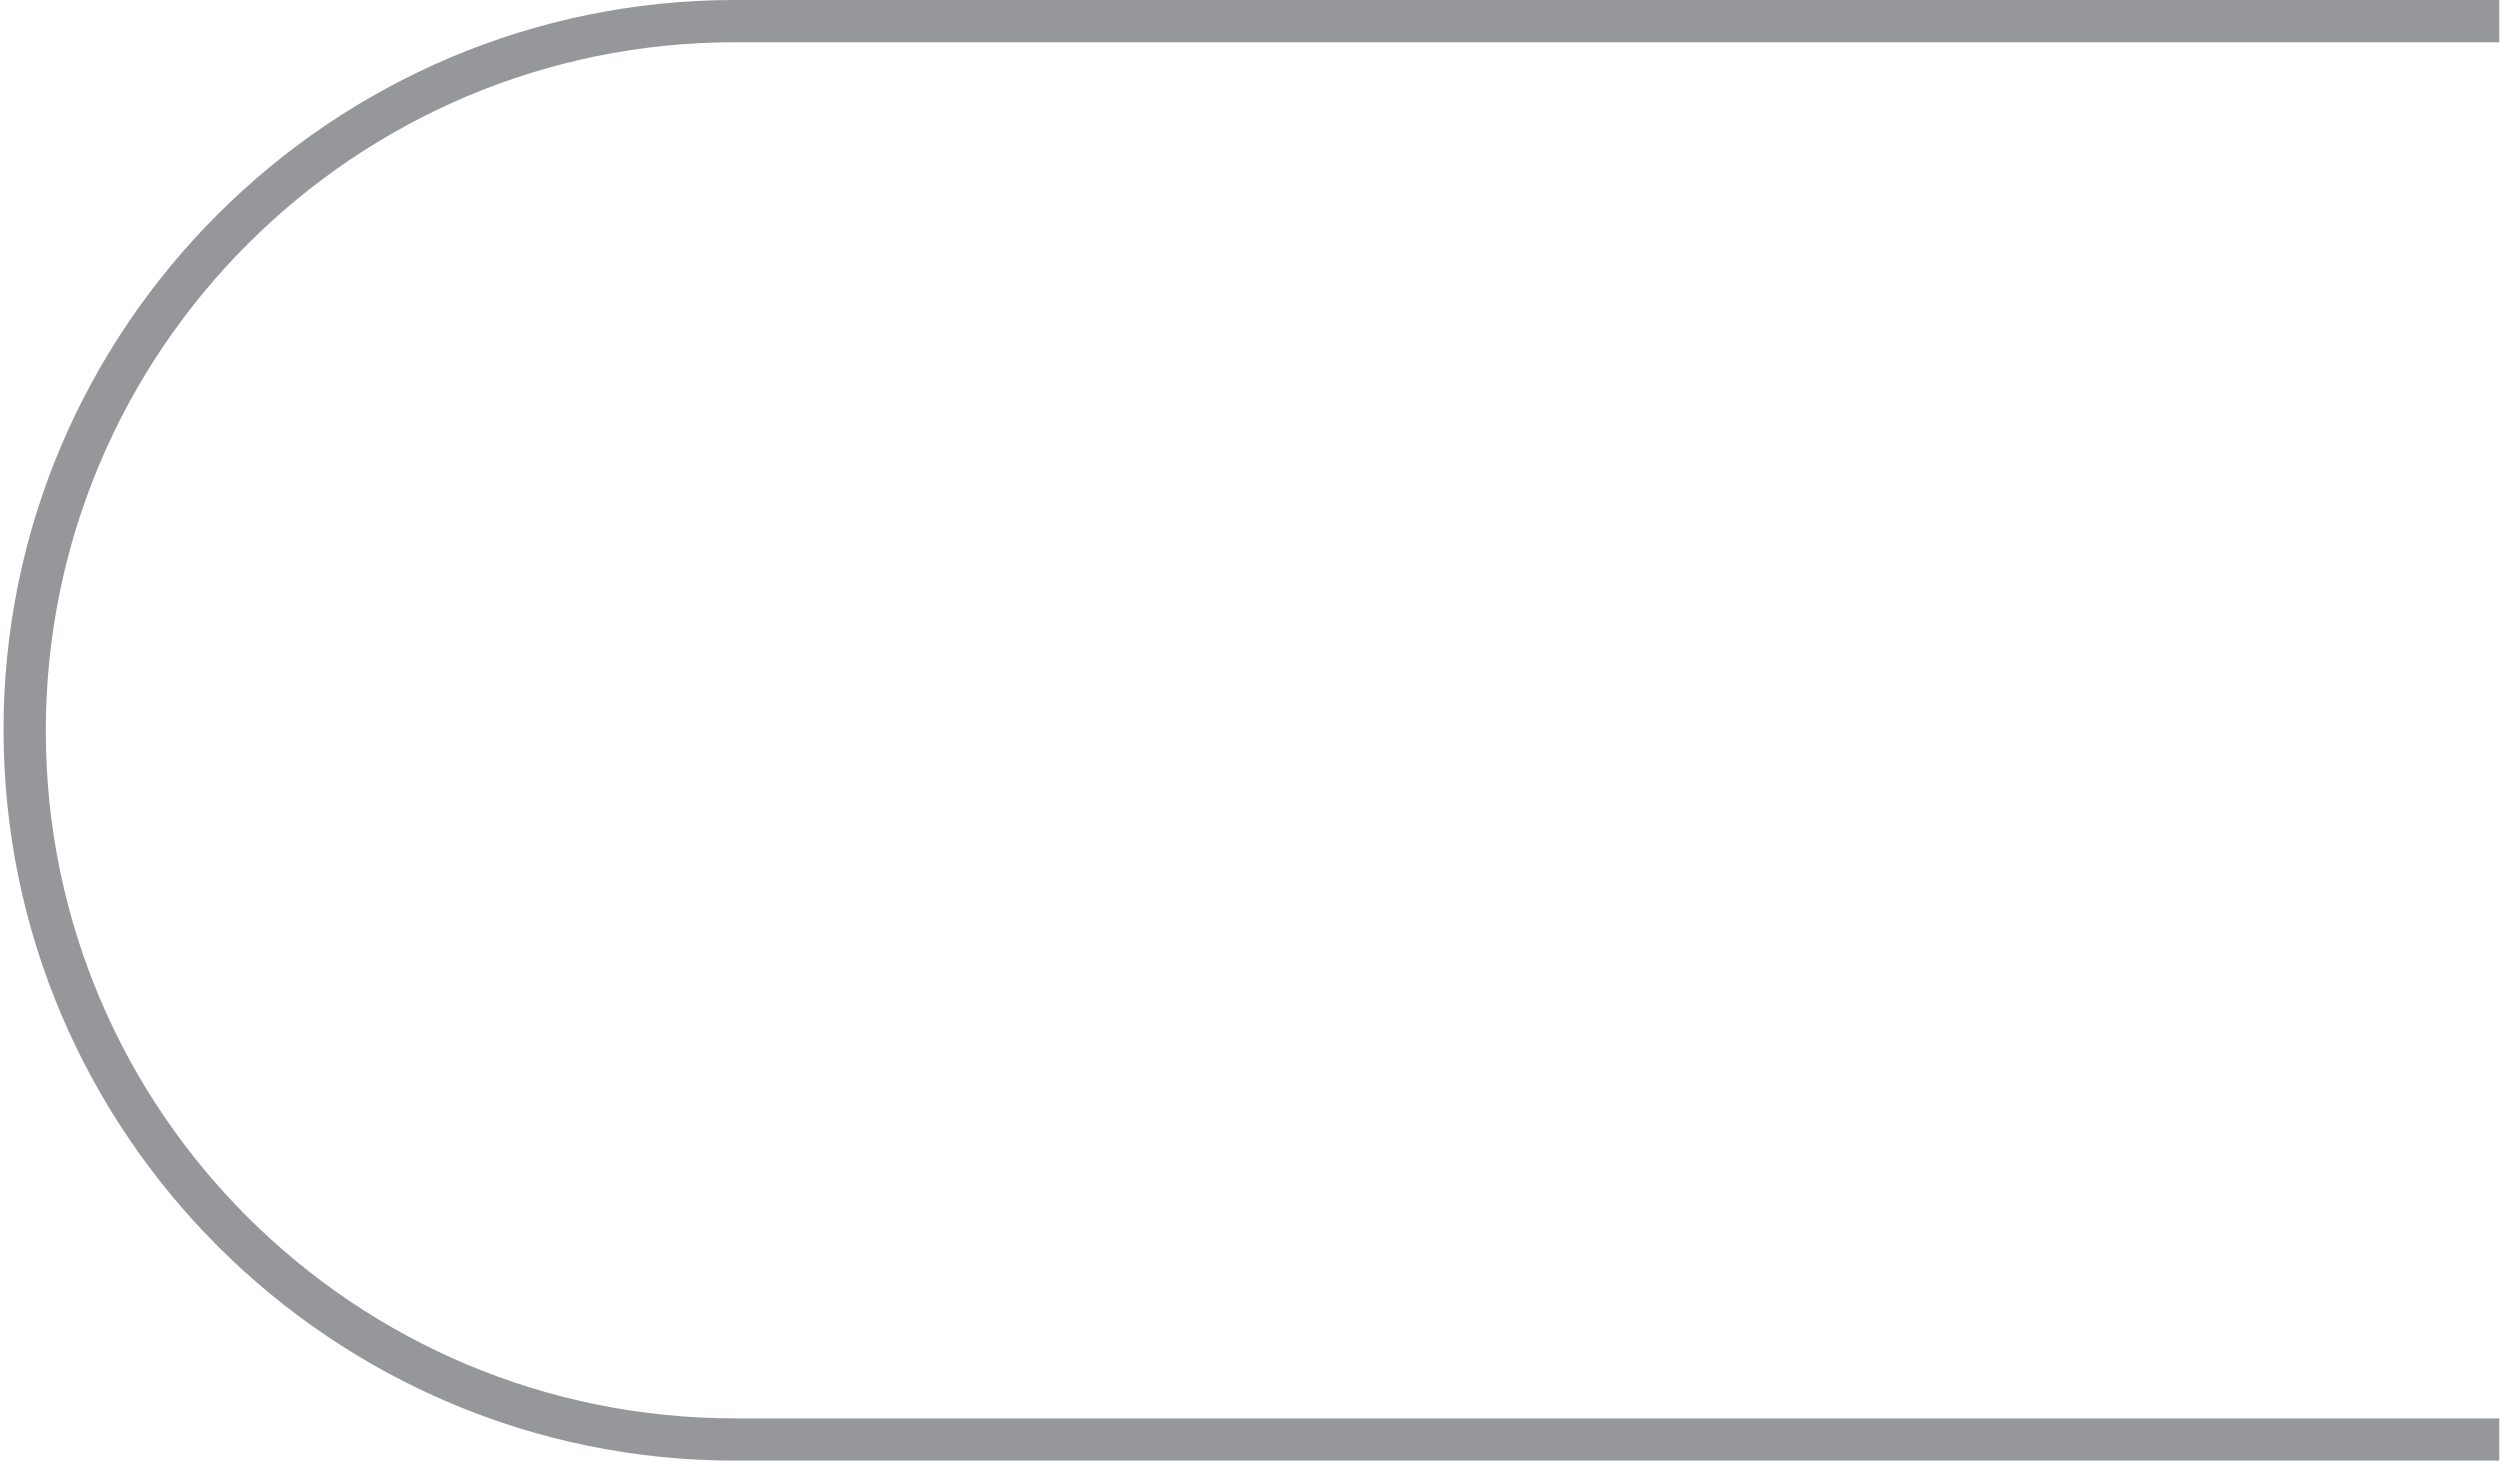
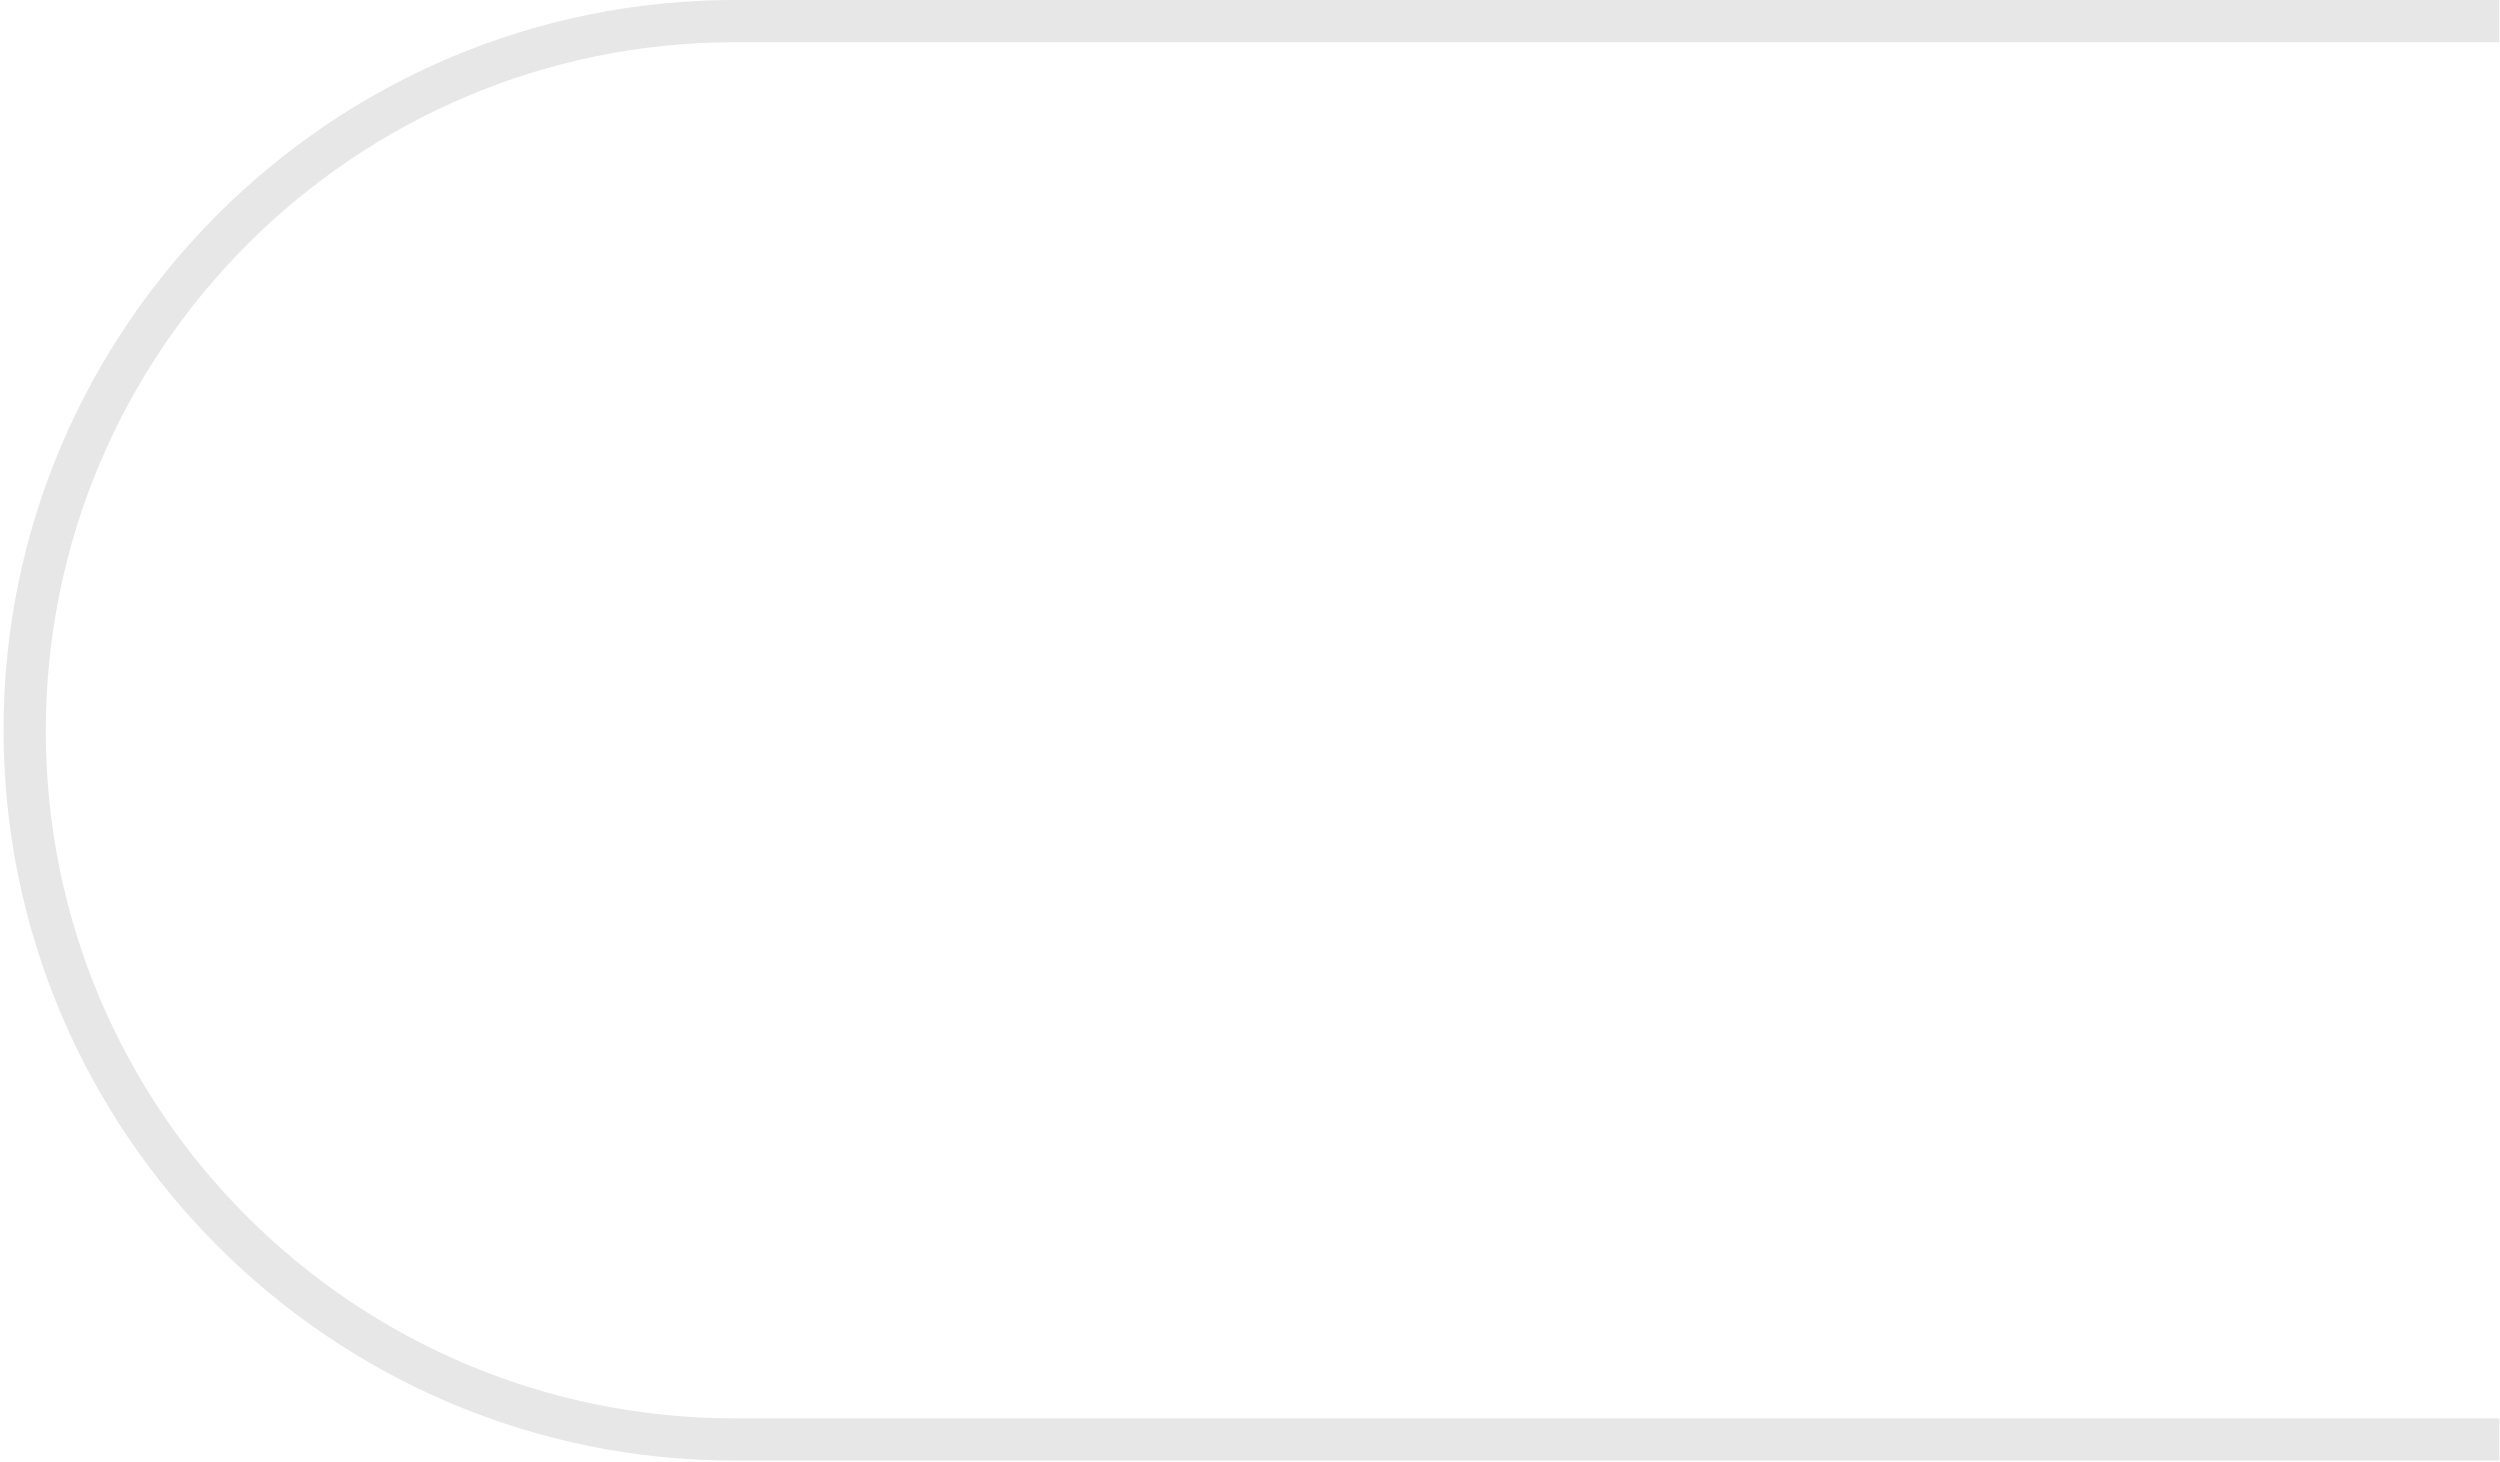
<svg xmlns="http://www.w3.org/2000/svg" width="354" height="207" viewBox="0 0 354 207" fill="none">
-   <path d="M104.067 -3.70997e-05L353.898 -1.52588e-05L353.898 5.982L104.067 5.982C50.198 5.982 6.485 49.666 6.485 103.502C6.485 157.338 50.198 200.841 104.067 200.841L353.898 200.841L353.898 206.823L104.067 206.823C46.933 206.823 0.5 160.419 0.5 103.321C0.5 46.404 46.933 -4.20945e-05 104.067 -3.70997e-05Z" fill="#96979B" />
+   <path d="M104.067 -3.70997e-05L353.898 -1.52588e-05L353.898 5.982L104.067 5.982C50.198 5.982 6.485 49.666 6.485 103.502C6.485 157.338 50.198 200.841 104.067 200.841L353.898 200.841L353.898 206.823L104.067 206.823C46.933 206.823 0.5 160.419 0.5 103.321C0.5 46.404 46.933 -4.20945e-05 104.067 -3.70997e-05Z" fill="#e7e7e7" />
</svg>
